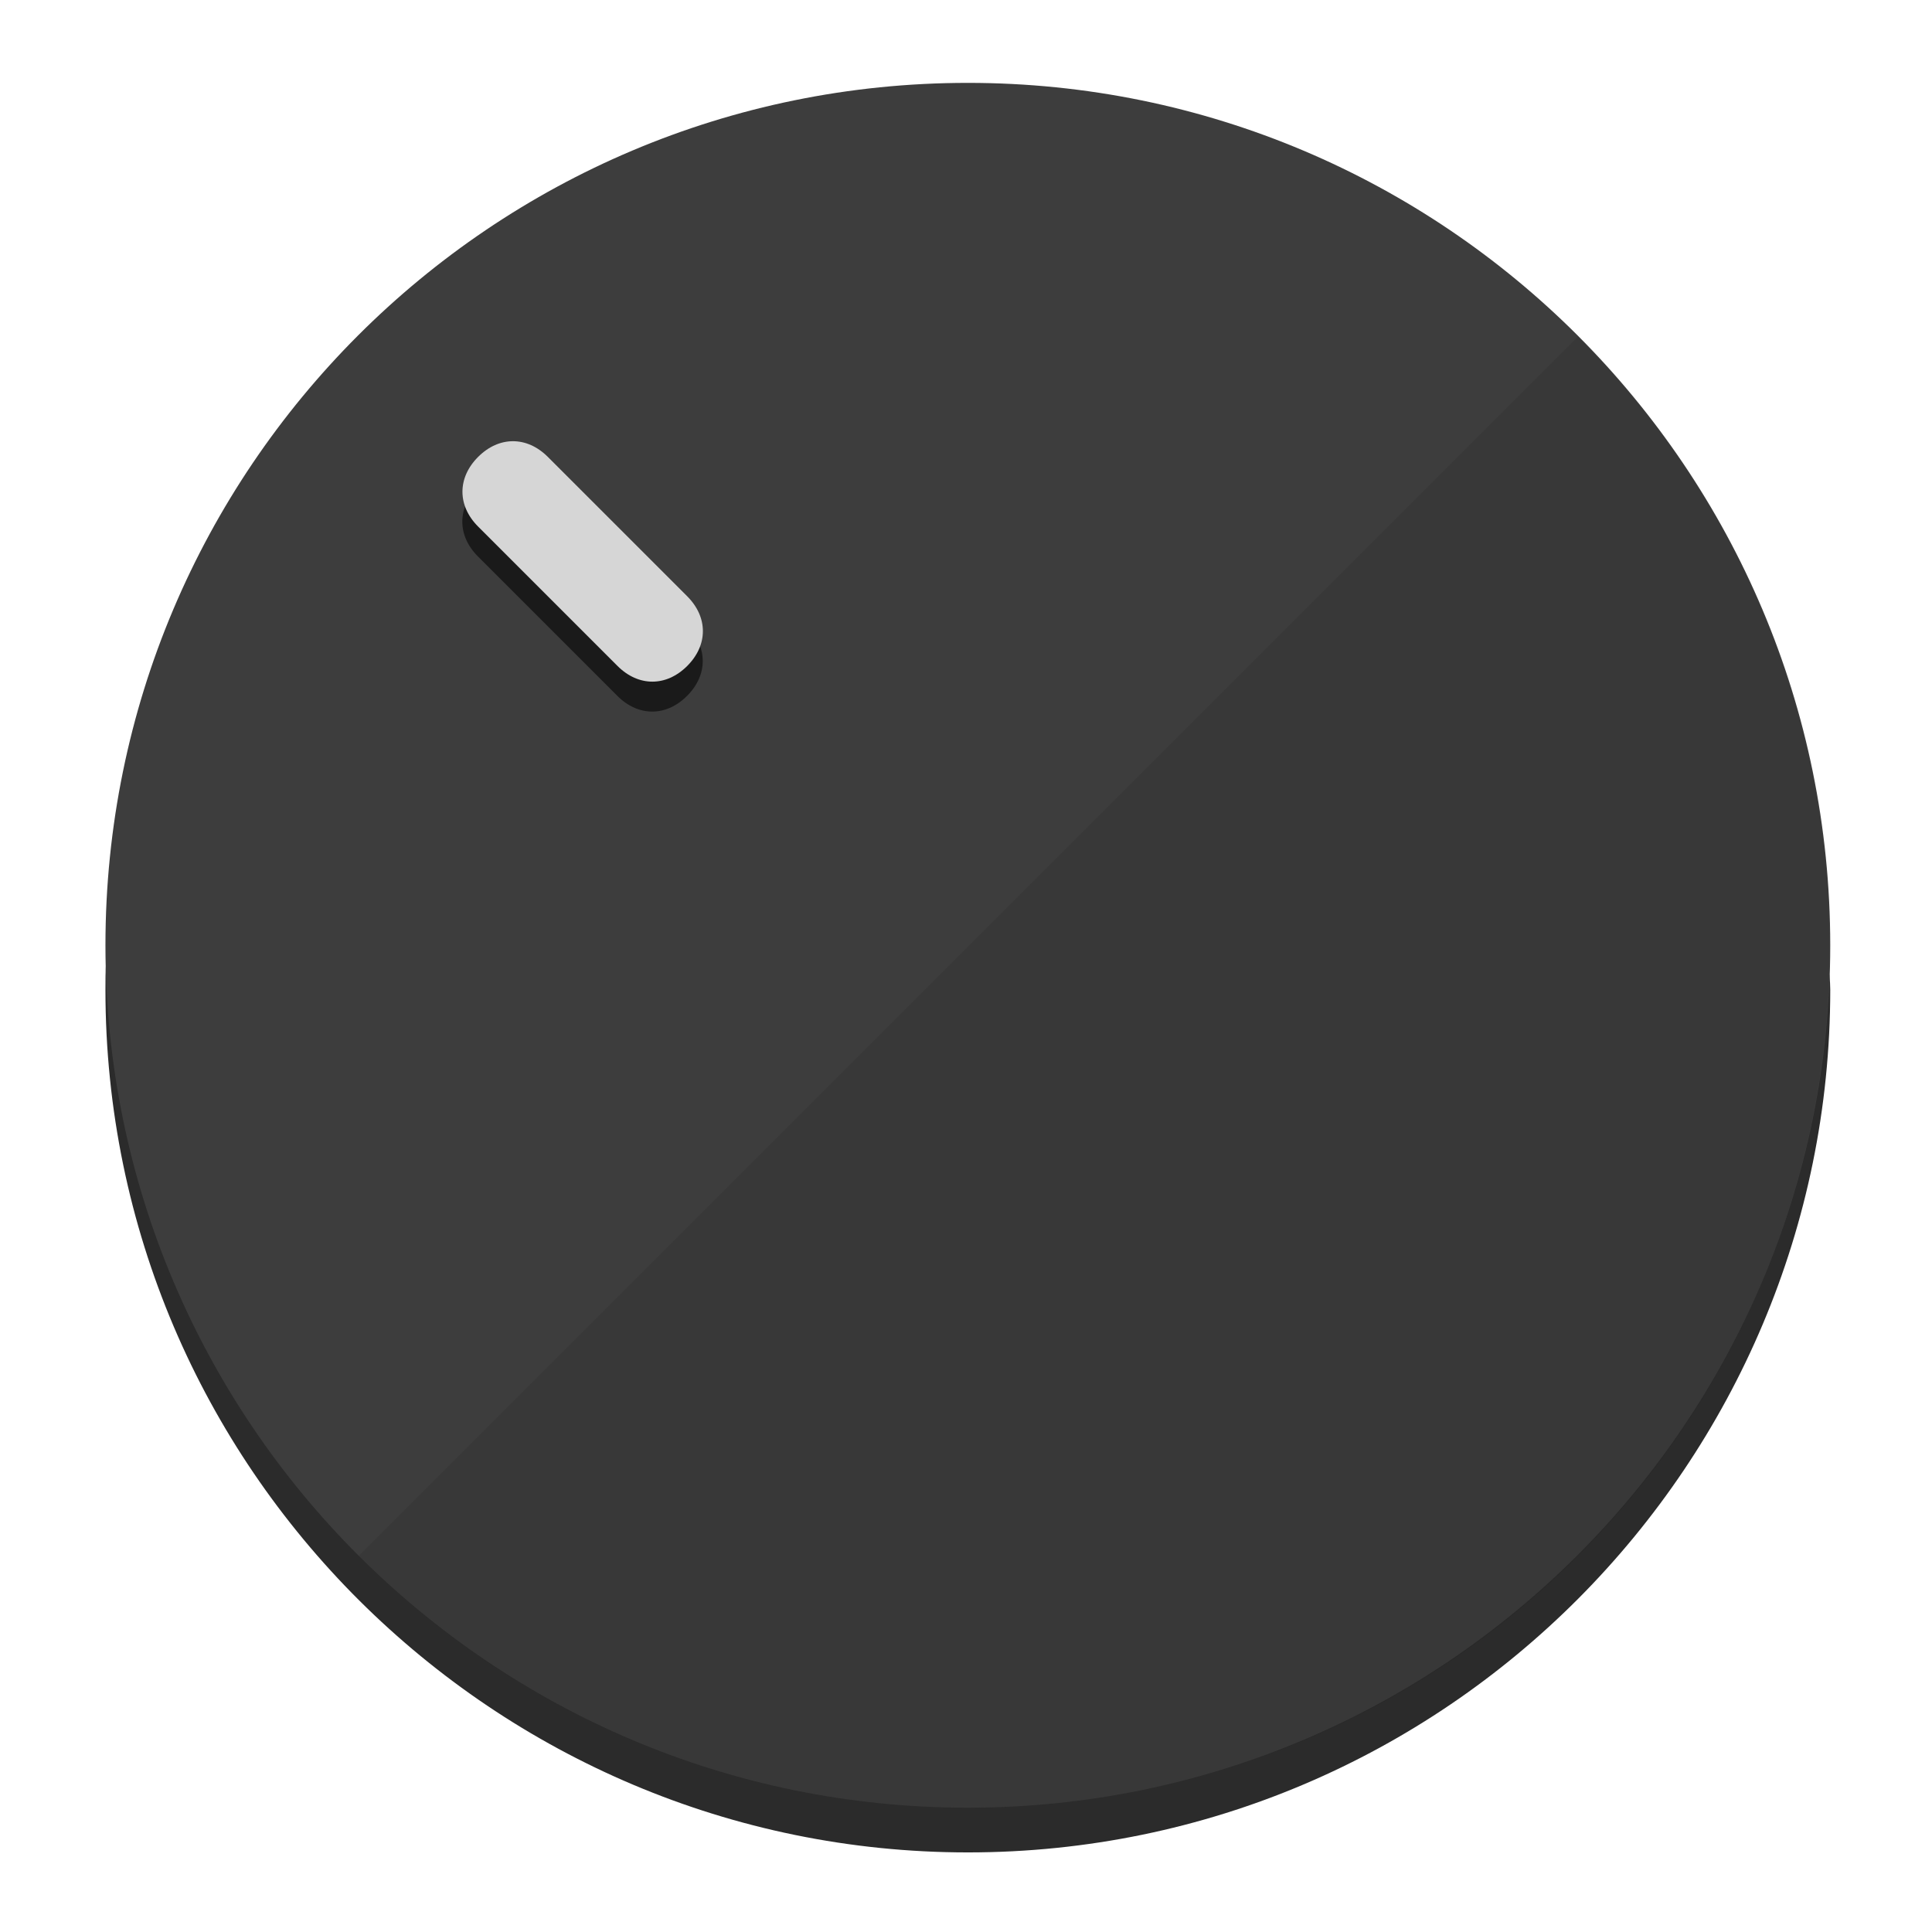
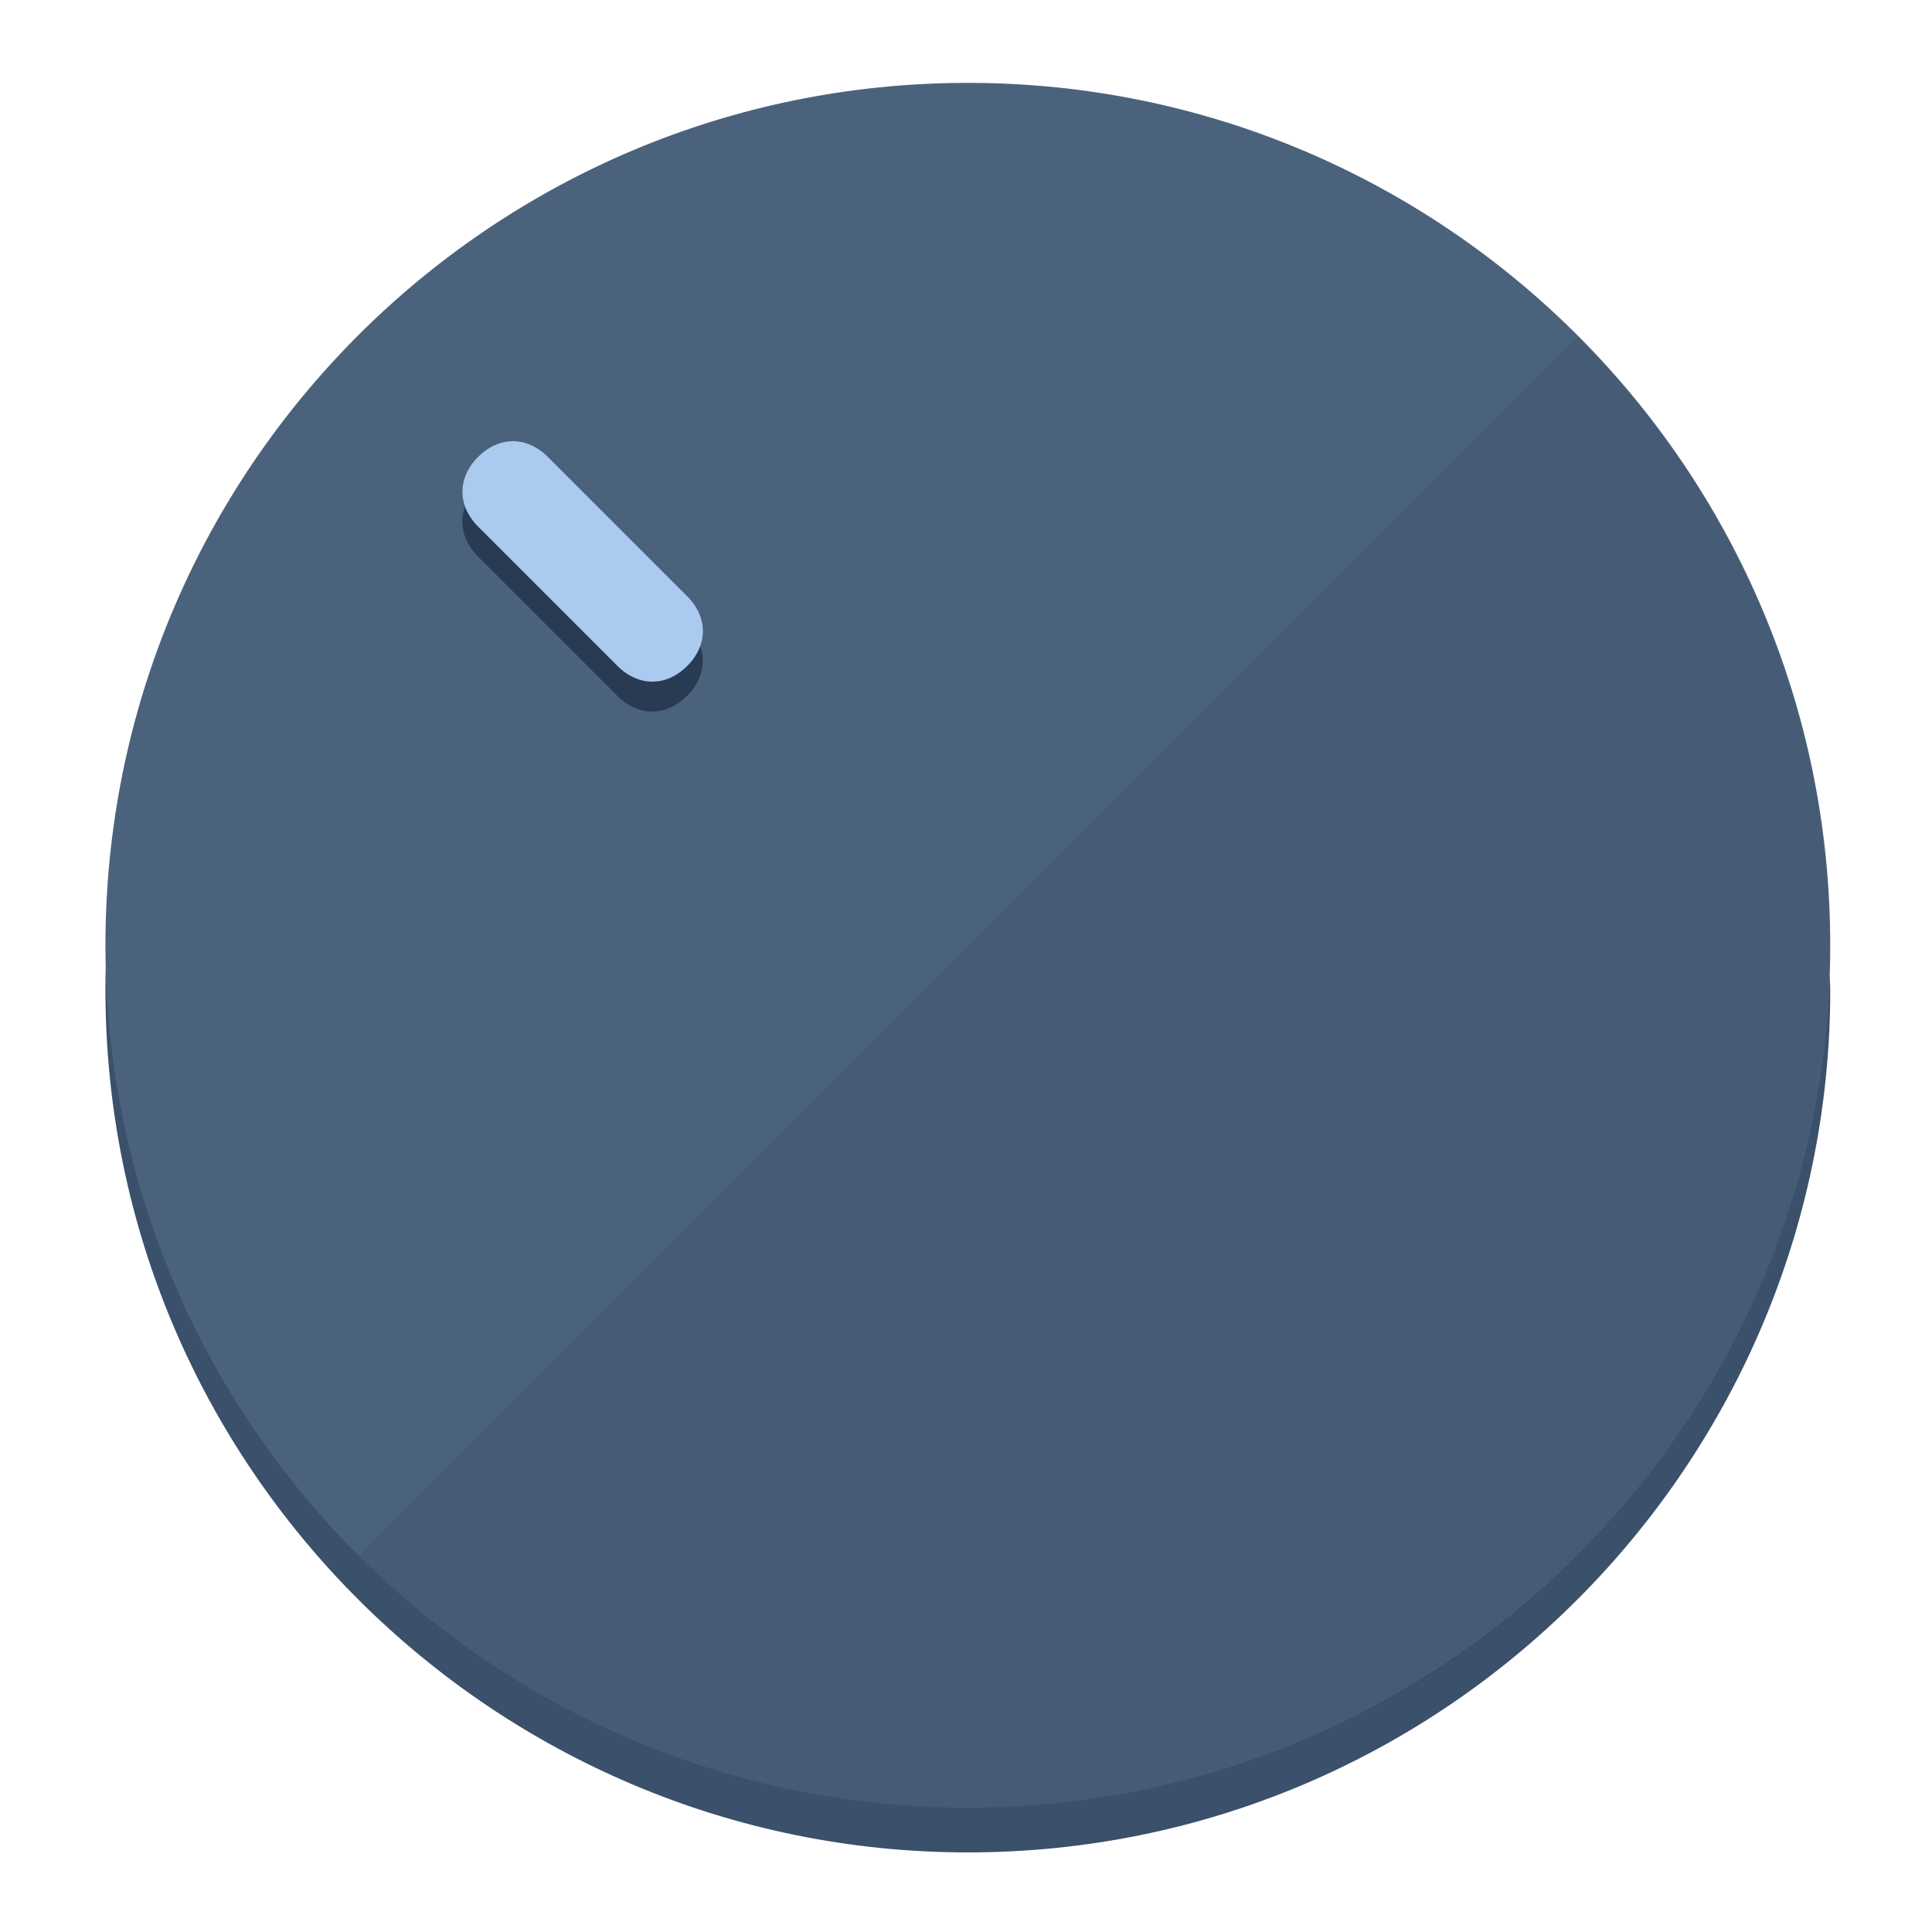
<svg xmlns="http://www.w3.org/2000/svg" height="120px" width="120px" version="1.1" id="Layer_1" viewBox="0 0 496.8 496.8" xml:space="preserve">
  <defs id="defs23" />
  <g id="g3158">
-     <path style="display:inline;fill:#2B2B2B;fill-opacity:1;stroke-width:1.584" d="m 248.875,445.92 c 116.582,0 212.89,-91.238 220.493,-205.286 0,5.069 1.267,8.87 1.267,13.939 0,121.651 -98.842,221.76 -221.76,221.76 -121.651,0 -221.76,-98.842 -221.76,-221.76 0,-5.069 0,-8.87 1.267,-13.939 7.603,114.048 103.91,205.286 220.493,205.286 z" id="path8" />
-     <circle style="display:inline;fill:#3D3D3D;fill-opacity:1;stroke-width:1.584" cx="248.875" cy="243.071" r="221.76" id="circle12" />
-     <path style="display:inline;fill:#1A1A1A;fill-opacity:0.154;stroke-width:1.587" d="m 405.744,86.606 c 86.308,86.308 86.308,227.193 0,313.5 -86.308,86.308 -227.193,86.308 -313.5,0" id="path14" />
+     <path style="display:inline;fill:#3A506B;fill-opacity:1;stroke-width:1.584" d="m 248.875,445.92 c 116.582,0 212.89,-91.238 220.493,-205.286 0,5.069 1.267,8.87 1.267,13.939 0,121.651 -98.842,221.76 -221.76,221.76 -121.651,0 -221.76,-98.842 -221.76,-221.76 0,-5.069 0,-8.87 1.267,-13.939 7.603,114.048 103.91,205.286 220.493,205.286 z" id="path8" />
+     <circle style="display:inline;fill:#4B627D;fill-opacity:1;stroke-width:1.584" cx="248.875" cy="243.071" r="221.76" id="circle12" />
+     <path style="display:inline;fill:#293B52;fill-opacity:0.154;stroke-width:1.587" d="m 405.744,86.606 c 86.308,86.308 86.308,227.193 0,313.5 -86.308,86.308 -227.193,86.308 -313.5,0" id="path14" />
  </g>
  <g id="g3198">
    <circle style="display:none;fill:#000000;fill-opacity:0;stroke-width:1.584" cx="3.454" cy="347.932" r="221.76" id="circle12-3" transform="rotate(-45)" />
-     <path style="display:inline;fill:#1A1A1A;fill-opacity:1;stroke-width:1.584" d="m 176.674,161.024 c 5.376,5.376 5.376,12.545 -1e-5,17.921 v 0 c -5.376,5.376 -12.545,5.376 -17.921,0 L 122.911,143.103 c -5.376,-5.376 -5.376,-12.545 10e-6,-17.921 v 0 c 5.376,-5.376 12.545,-5.376 17.921,0 z" id="path3789" />
-     <path style="display:inline;fill:#D6D6D6;stroke-width:1.584" d="m 176.711,153.328 c 5.376,5.376 5.376,12.545 -1e-5,17.921 v 0 c -5.376,5.376 -12.545,5.376 -17.921,0 l -35.842,-35.842 c -5.376,-5.376 -5.376,-12.545 0,-17.921 v 0 c 5.376,-5.376 12.545,-5.376 17.921,0 z" id="path915" />
+     <path style="display:inline;fill:#293B52;fill-opacity:1;stroke-width:1.584" d="m 176.674,161.024 c 5.376,5.376 5.376,12.545 -1e-5,17.921 v 0 c -5.376,5.376 -12.545,5.376 -17.921,0 L 122.911,143.103 c -5.376,-5.376 -5.376,-12.545 10e-6,-17.921 v 0 c 5.376,-5.376 12.545,-5.376 17.921,0 z" id="path3789" />
+     <path style="display:inline;fill:#AACAF0;stroke-width:1.584" d="m 176.711,153.328 c 5.376,5.376 5.376,12.545 -1e-5,17.921 v 0 c -5.376,5.376 -12.545,5.376 -17.921,0 l -35.842,-35.842 c -5.376,-5.376 -5.376,-12.545 0,-17.921 v 0 c 5.376,-5.376 12.545,-5.376 17.921,0 z" id="path915" />
  </g>
</svg>
